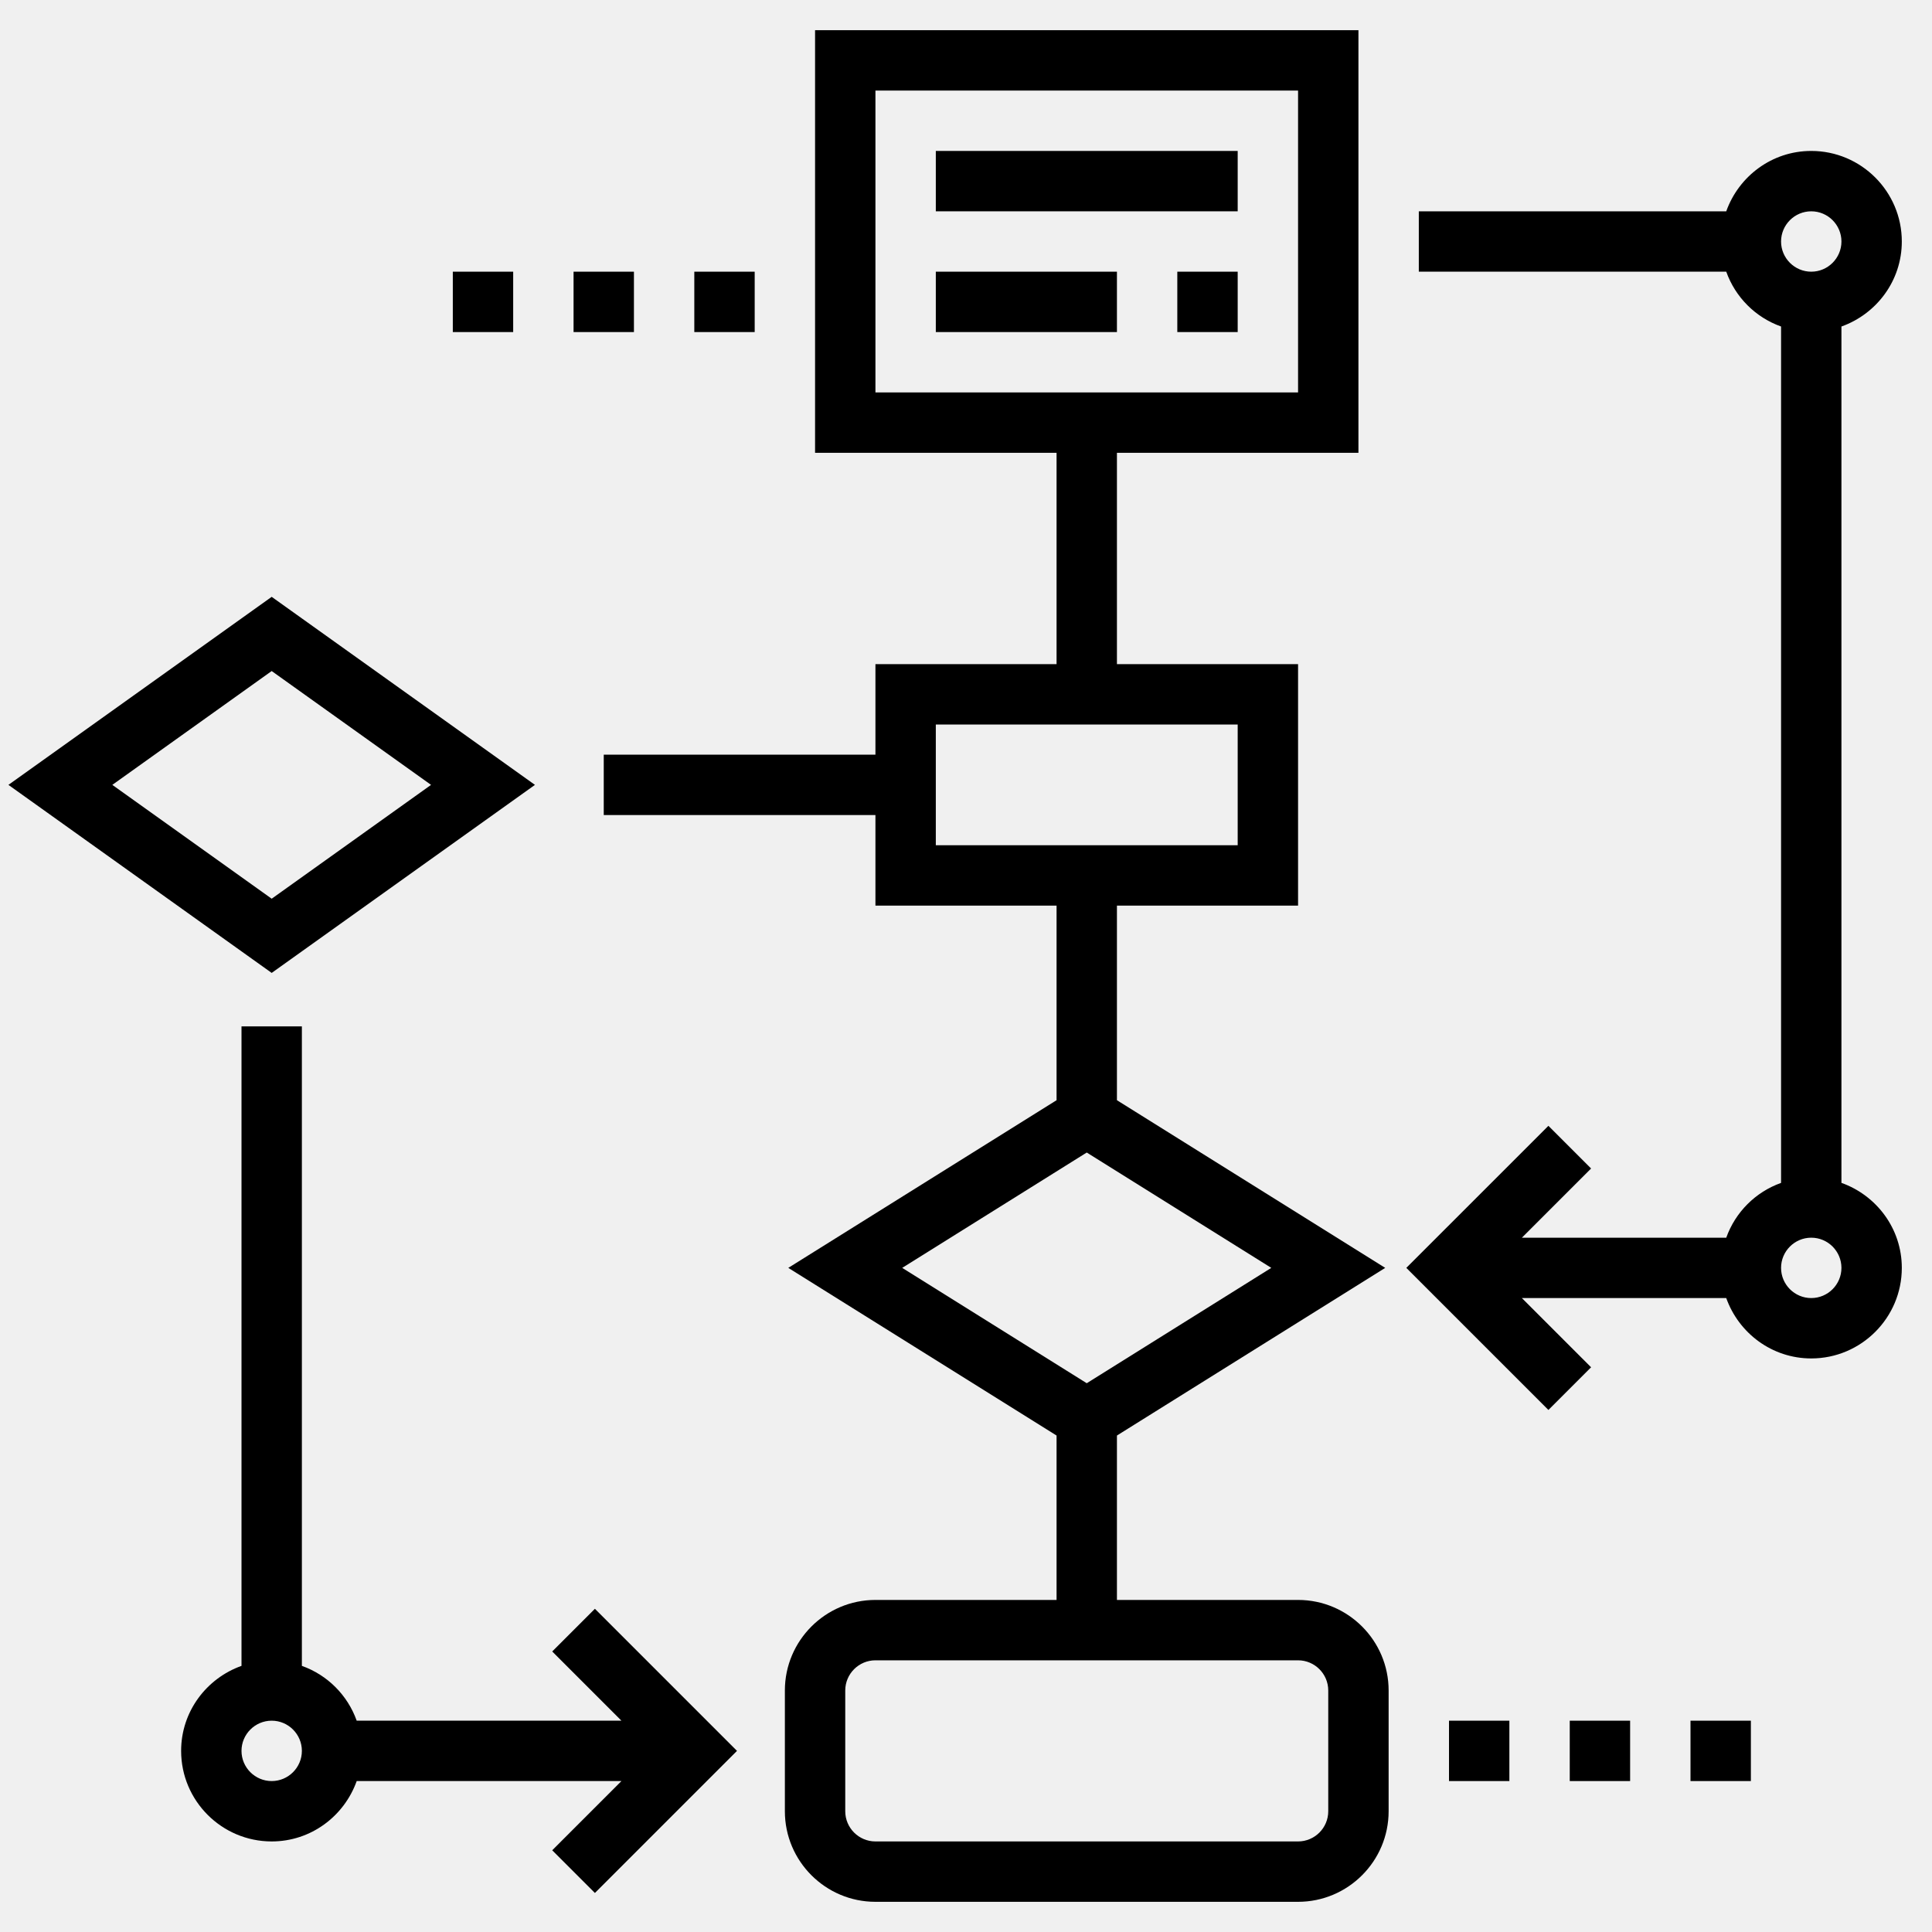
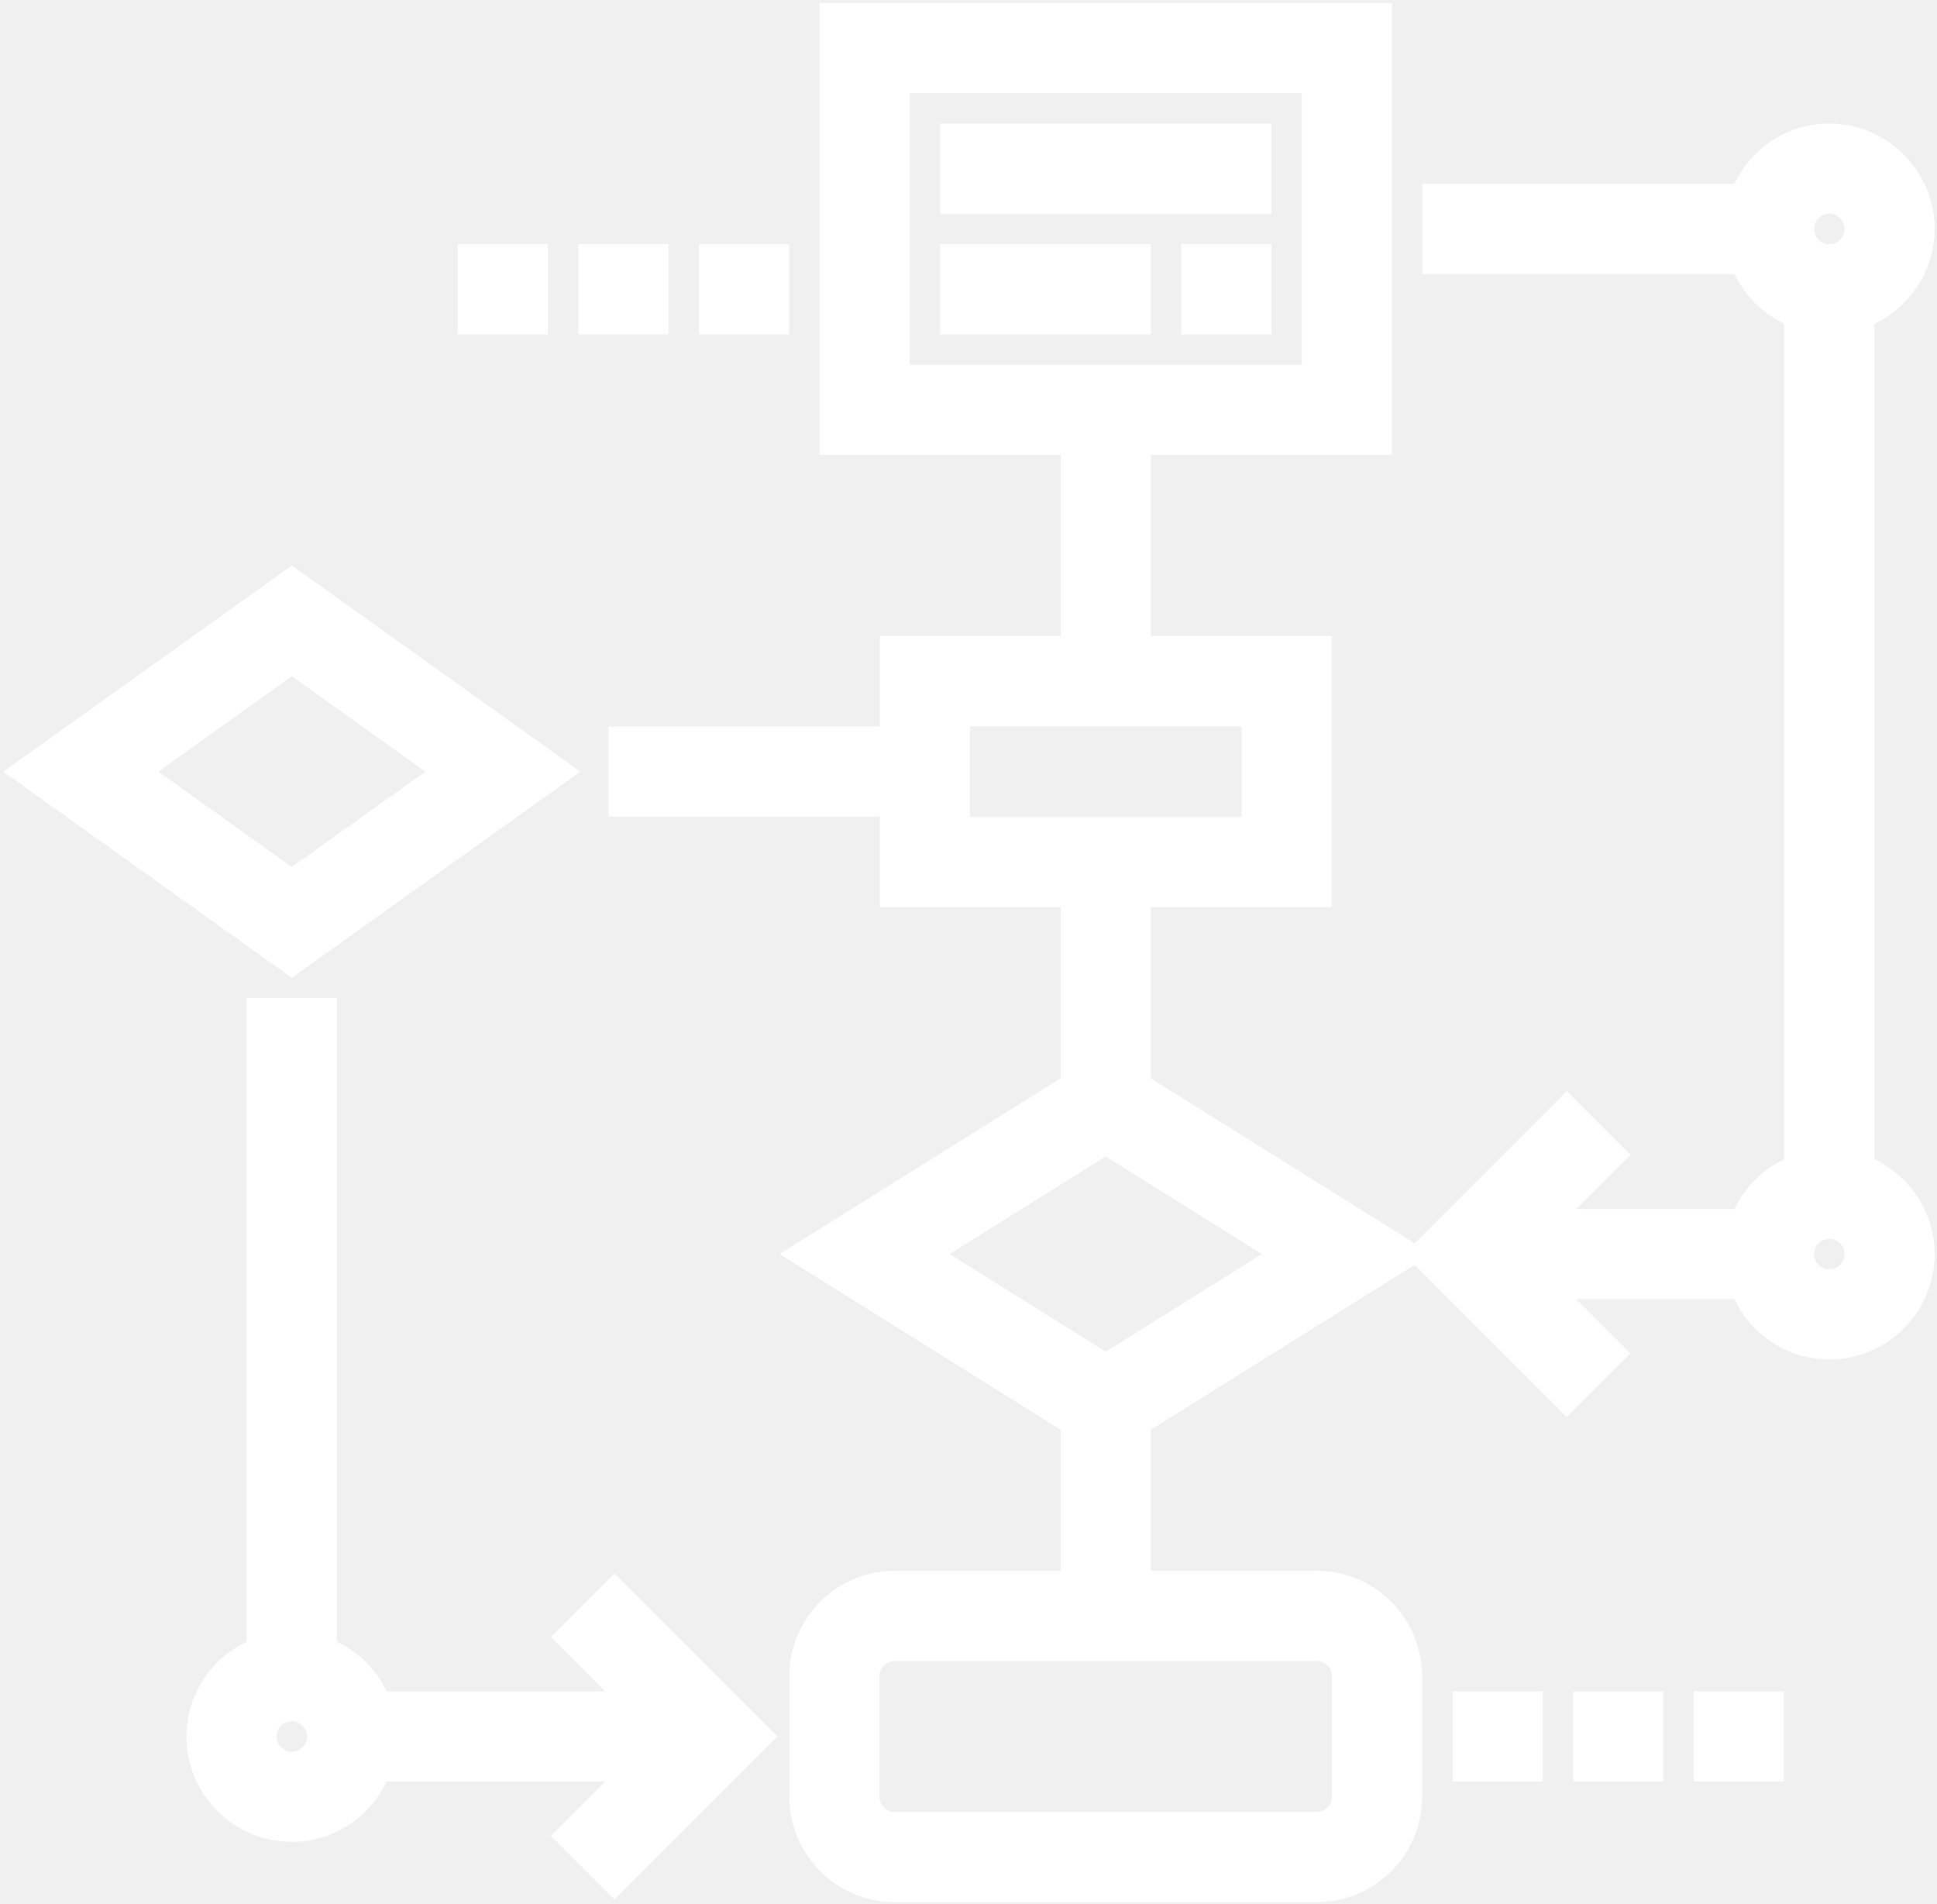
- <svg xmlns="http://www.w3.org/2000/svg" id="Layer_5" enable-background="new 0 0 64 64" height="512" viewBox="0 0 64 64" width="512">
-   <g>
-     <path d="m43 53h-6v-5.446l8.887-5.554-8.887-5.554v-6.446h6v-8h-6v-7h8v-14h-18v14h8v7h-6v3h-9v2h9v3h6v6.446l-8.887 5.554 8.887 5.554v5.446h-6c-1.654 0-3 1.346-3 3v4c0 1.654 1.346 3 3 3h14c1.654 0 3-1.346 3-3v-4c0-1.654-1.346-3-3-3zm-14-50h14v10h-14zm2 21h10v4h-10zm5 14.179 6.113 3.821-6.113 3.821-6.113-3.821zm8 21.821c0 .551-.449 1-1 1h-14c-.551 0-1-.449-1-1v-4c0-.551.449-1 1-1h14c.551 0 1 .449 1 1z" />
-     <path d="m18.293 54.707 2.293 2.293h-8.77c-.302-.847-.969-1.514-1.816-1.816v-21.184h-2v21.184c-1.161.414-2 1.514-2 2.816 0 1.654 1.346 3 3 3 1.302 0 2.402-.839 2.816-2h8.77l-2.293 2.293 1.414 1.414 4.707-4.707-4.707-4.707zm-9.293 4.293c-.551 0-1-.449-1-1s.449-1 1-1 1 .449 1 1-.449 1-1 1z" />
-     <path d="m61 39.184v-28.368c1.161-.414 2-1.514 2-2.816 0-1.654-1.346-3-3-3-1.302 0-2.402.839-2.816 2h-10.184v2h10.184c.302.847.969 1.514 1.816 1.816v28.369c-.847.302-1.514.969-1.816 1.816h-6.77l2.293-2.293-1.414-1.414-4.707 4.706 4.707 4.707 1.414-1.414-2.293-2.293h6.77c.414 1.161 1.514 2 2.816 2 1.654 0 3-1.346 3-3 0-1.302-.839-2.402-2-2.816zm-1-32.184c.551 0 1 .449 1 1s-.449 1-1 1-1-.449-1-1 .449-1 1-1zm0 36c-.551 0-1-.449-1-1s.449-1 1-1 1 .449 1 1-.449 1-1 1z" />
-     <path d="m17.721 26-8.721-6.229-8.721 6.229 8.721 6.229zm-8.721-3.771 5.279 3.771-5.279 3.771-5.279-3.771z" />
-     <path d="m31 5h10v2h-10z" />
-     <path d="m31 9h6v2h-6z" />
-     <path d="m39 9h2v2h-2z" />
-     <path d="m56 57h2v2h-2z" />
-     <path d="m52 57h2v2h-2z" />
-     <path d="m48 57h2v2h-2z" />
-     <path d="m19 9h2v2h-2z" />
-     <path d="m23 9h2v2h-2z" />
-     <path d="m15 9h2v2h-2z" />
-   </g>
+ <svg xmlns="http://www.w3.org/2000/svg" width="519" height="510" viewBox="0 0 519 510" fill="none">
+   <path d="M352.815 424.808H304.351V380.819L376.135 335.957L304.351 291.095V239.028H352.815V174.409H304.351V117.867H368.97V4.783H223.577V117.867H288.196V174.409H239.732V198.641H167.035V214.796H239.732V239.028H288.196V291.095L216.412 335.957L288.196 380.819V424.808H239.732C226.372 424.808 215.5 435.68 215.5 449.041V481.35C215.5 494.71 226.372 505.582 239.732 505.582H352.815C366.176 505.582 377.048 494.71 377.048 481.35V449.041C377.048 435.68 366.176 424.808 352.815 424.808ZM239.732 20.938H352.815V101.712H239.732V20.938ZM255.887 190.564H336.661V222.873H255.887V190.564ZM296.274 305.093L345.651 335.957L296.274 366.821L246.896 335.957L296.274 305.093ZM360.893 481.35C360.893 485.801 357.266 489.428 352.815 489.428H239.732C235.281 489.428 231.654 485.801 231.654 481.35V449.041C231.654 444.59 235.281 440.963 239.732 440.963H352.815C357.266 440.963 360.893 444.59 360.893 449.041V481.35Z" fill="white" stroke="white" stroke-width="8" />
+   <path d="M153.249 438.597L171.77 457.118H100.931C98.492 450.277 93.104 444.889 86.263 442.45V271.338H70.108V442.45C60.73 445.794 53.953 454.679 53.953 465.196C53.953 478.556 64.825 489.428 78.185 489.428C88.702 489.428 97.587 482.651 100.931 473.273H171.77L153.249 491.795L164.67 503.216L202.69 465.196L164.67 427.175L153.249 438.597ZM78.185 473.273C73.735 473.273 70.108 469.646 70.108 465.196C70.108 460.745 73.735 457.118 78.185 457.118C82.636 457.118 86.263 460.745 86.263 465.196C86.263 469.646 82.636 473.273 78.185 473.273Z" fill="white" stroke="white" stroke-width="8" />
+   <path d="M498.209 313.212V84.072C507.587 80.728 514.364 71.843 514.364 61.326C514.364 47.966 503.492 37.094 490.132 37.094C479.615 37.094 470.73 43.871 467.386 53.249H385.125V69.403H467.386C469.825 76.245 475.213 81.633 482.054 84.072V313.22C475.213 315.659 469.825 321.047 467.386 327.888H412.702L431.223 309.367L419.802 297.945L381.781 335.958L419.802 373.978L431.223 362.557L412.702 344.035H467.386C470.73 353.413 479.615 360.19 490.132 360.19C503.492 360.19 514.364 349.318 514.364 335.958C514.364 325.441 507.587 316.556 498.209 313.212V313.212ZM490.132 53.249C494.582 53.249 498.209 56.875 498.209 61.326C498.209 65.777 494.582 69.403 490.132 69.403C485.681 69.403 482.054 65.777 482.054 61.326C482.054 56.875 485.681 53.249 490.132 53.249ZM490.132 344.035C485.681 344.035 482.054 340.408 482.054 335.958C482.054 331.507 485.681 327.88 490.132 327.88C494.582 327.88 498.209 331.507 498.209 335.958C498.209 340.408 494.582 344.035 490.132 344.035Z" fill="white" stroke="white" stroke-width="8" />
+   <path d="M148.628 206.718L78.185 156.404L7.742 206.718L78.185 257.033L148.628 206.718ZM78.185 176.259L120.826 206.718L78.185 237.178L35.545 206.718L78.185 176.259Z" fill="white" stroke="white" stroke-width="8" />
+   <path d="M255.887 37.094H336.661V53.249H255.887V37.094Z" fill="white" stroke="white" stroke-width="8" />
+   <path d="M255.887 69.402H304.351V85.557H255.887V69.402Z" fill="white" stroke="white" stroke-width="8" />
+   <path d="M320.508 69.402H336.663V85.557H320.508V69.402Z" fill="white" stroke="white" stroke-width="8" />
+   <path d="M457.824 457.117H473.979V473.272H457.824V457.117Z" fill="white" stroke="white" stroke-width="8" />
+   <path d="M425.512 457.117H441.667V473.272H425.512V457.117Z" fill="white" stroke="white" stroke-width="8" />
+   <path d="M393.203 457.117H409.358V473.272H393.203V457.117Z" fill="white" stroke="white" stroke-width="8" />
+   <path d="M158.957 69.402H175.112V85.557H158.957V69.402Z" fill="white" stroke="white" stroke-width="8" />
+   <path d="M191.27 69.402H207.424V85.557H191.27V69.402Z" fill="white" stroke="white" stroke-width="8" />
+   <path d="M126.648 69.402H142.803V85.557H126.648V69.402Z" fill="white" stroke="white" stroke-width="8" />
</svg>
